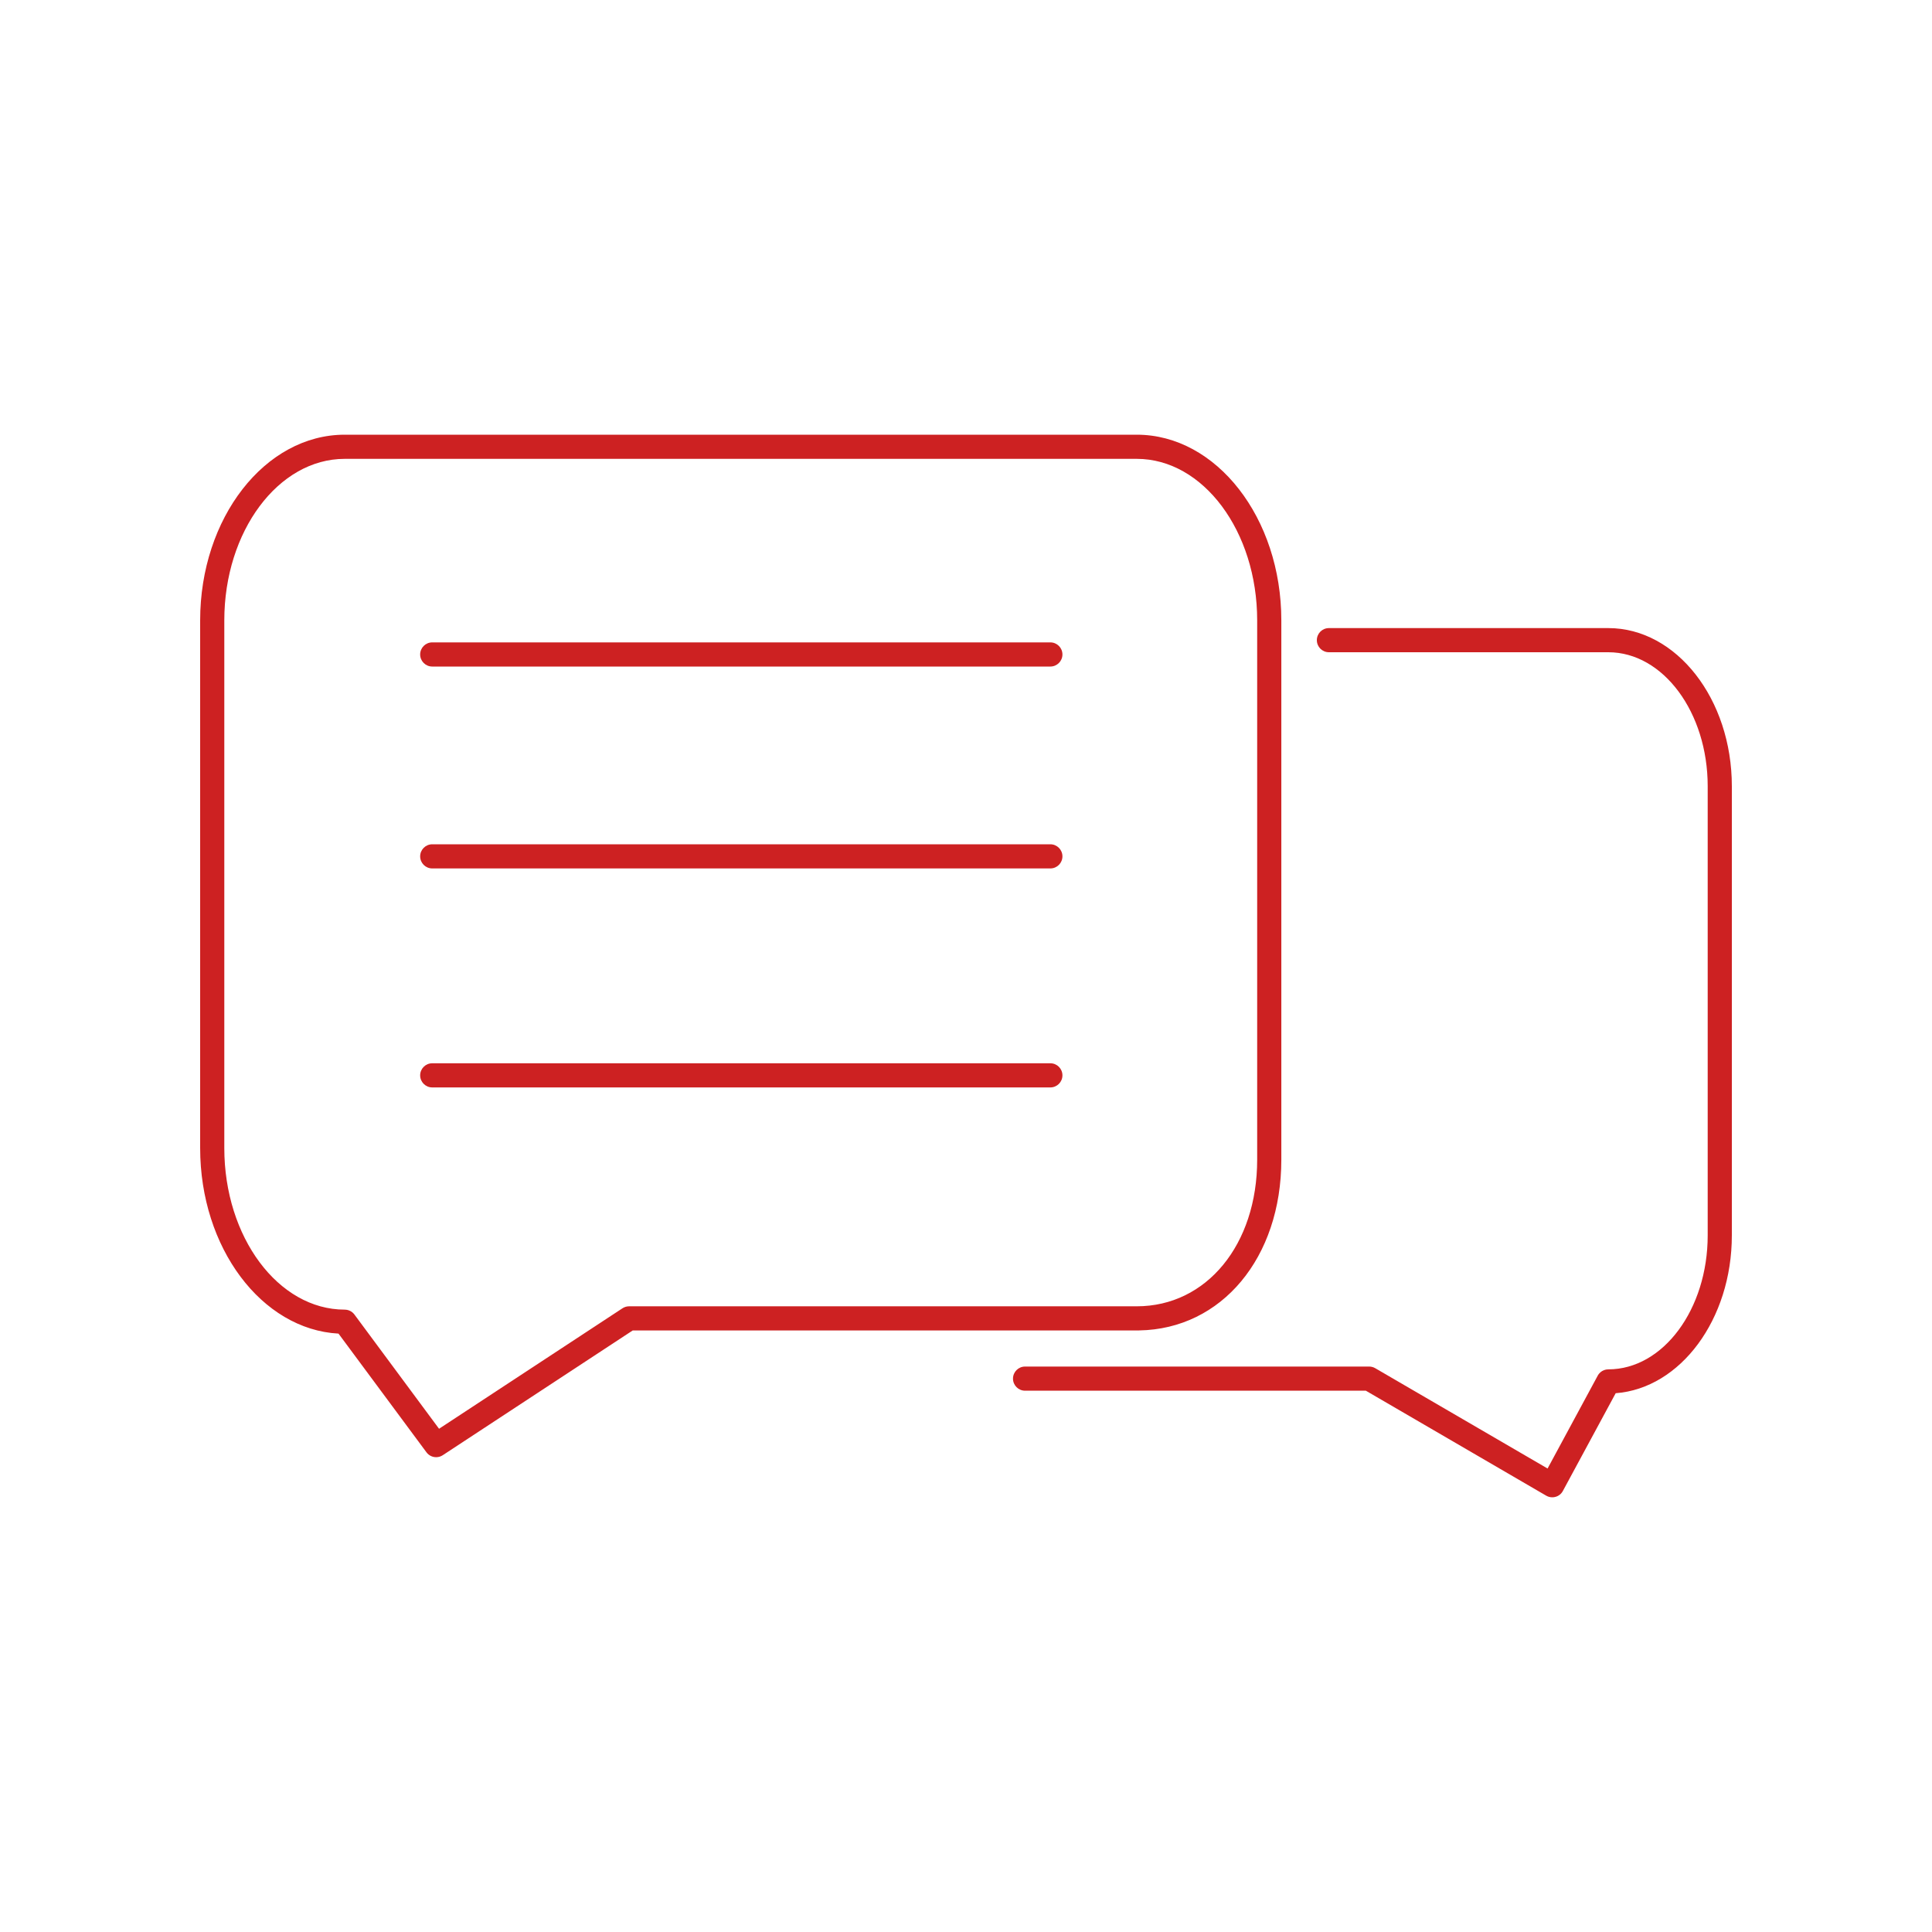
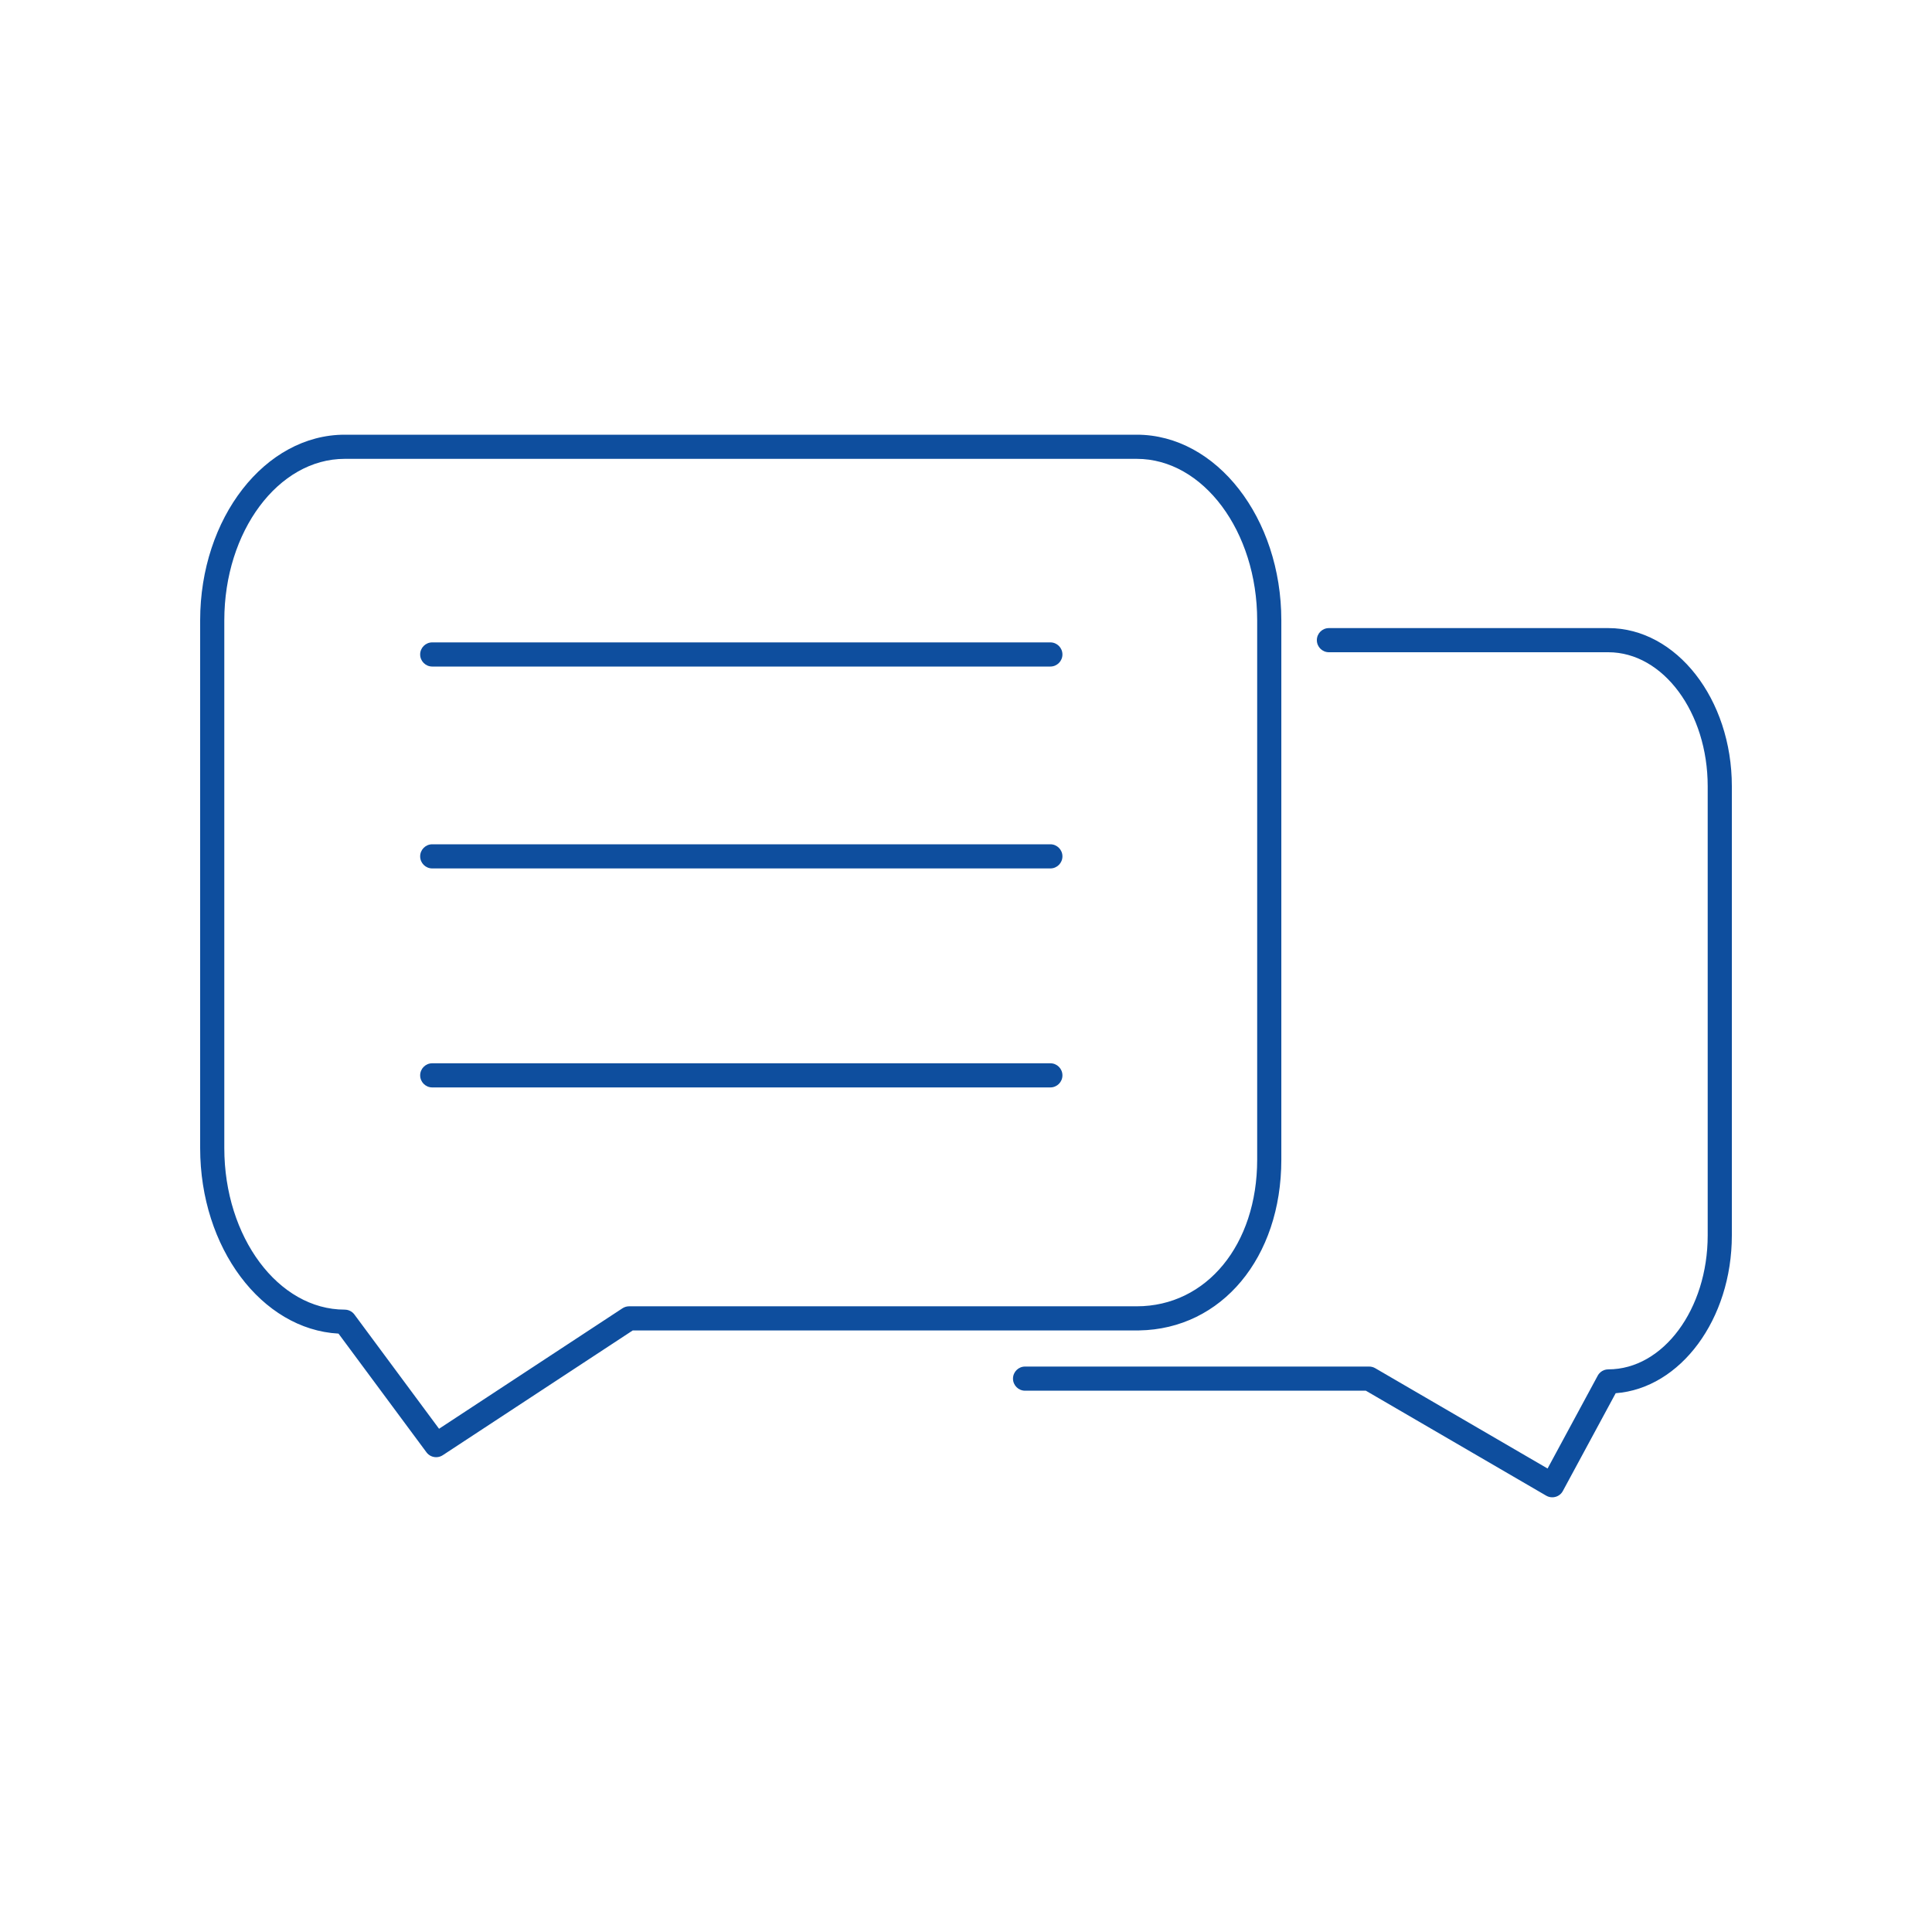
<svg xmlns="http://www.w3.org/2000/svg" width="80px" height="80px" viewBox="0 0 80 80" version="1.1">
  <defs />
  <g id="Page-1" stroke="none" stroke-width="1" fill="none" fill-rule="evenodd">
-     <g id="business-set1-04" fill="#CD2122">
+     <g id="business-set1-04" fill="#0e4e9e">
      <path d="M71.712,32.555 L71.712,51.154 C71.712,54.634 69.581,57.488 66.902,57.69 L64.715,61.738 C64.652,61.857 64.542,61.945 64.412,61.981 C64.367,61.994 64.321,62 64.276,62 C64.188,62 64.101,61.977 64.024,61.932 L56.557,57.586 L42.446,57.586 C42.169,57.586 41.946,57.362 41.946,57.086 C41.946,56.81 42.169,56.586 42.446,56.586 L56.693,56.586 C56.781,56.586 56.868,56.609 56.945,56.654 L64.082,60.808 L66.153,56.973 C66.168,56.943 66.187,56.914 66.208,56.888 C66.208,56.888 66.208,56.888 66.208,56.887 C66.228,56.863 66.25,56.841 66.273,56.821 C66.273,56.821 66.273,56.821 66.274,56.821 L66.274,56.82 C66.36,56.747 66.471,56.703 66.593,56.702 L66.595,56.702 L66.597,56.702 C68.867,56.702 70.712,54.213 70.712,51.154 L70.712,32.555 C70.712,29.497 68.867,27.008 66.597,27.008 L55.028,27.008 C54.751,27.008 54.528,26.784 54.528,26.508 C54.528,26.231 54.751,26.008 55.028,26.008 L66.597,26.008 C69.417,26.008 71.712,28.945 71.712,32.555 L71.712,32.555 Z M43.493,26.6 L17.898,26.6 C17.622,26.6 17.398,26.823 17.398,27.1 C17.398,27.376 17.622,27.6 17.898,27.6 L43.493,27.6 C43.769,27.6 43.993,27.376 43.993,27.1 C43.993,26.823 43.769,26.6 43.493,26.6 L43.493,26.6 Z M43.493,34.96 L17.898,34.96 C17.622,34.96 17.398,35.184 17.398,35.46 C17.398,35.736 17.622,35.96 17.898,35.96 L43.493,35.96 C43.769,35.96 43.993,35.736 43.993,35.46 C43.993,35.184 43.769,34.96 43.493,34.96 L43.493,34.96 Z M43.493,44.028 L17.898,44.028 C17.622,44.028 17.398,44.251 17.398,44.528 C17.398,44.804 17.622,45.028 17.898,45.028 L43.493,45.028 C43.769,45.028 43.993,44.804 43.993,44.528 C43.993,44.251 43.769,44.028 43.493,44.028 L43.493,44.028 Z M47.141,55.091 L26.2,55.091 L18.334,60.257 C18.25,60.312 18.155,60.339 18.06,60.339 C17.907,60.339 17.756,60.269 17.659,60.137 L14.017,55.222 C10.834,55.049 8.288,51.669 8.288,47.54 L8.288,25.688 C8.288,21.449 10.973,18 14.274,18 L47.071,18 C50.372,18 53.057,21.449 53.057,25.688 L53.057,48.02 C53.057,52.079 50.587,55.035 47.169,55.09 C47.161,55.091 47.151,55.091 47.141,55.091 L47.141,55.091 Z M47.071,54.091 C49.96,54.091 52.057,51.538 52.057,48.02 L52.057,25.688 C52.057,22 49.82,19 47.071,19 L14.274,19 C11.525,19 9.288,22 9.288,25.688 L9.288,47.54 C9.288,51.229 11.525,54.229 14.274,54.229 L14.276,54.229 L14.278,54.229 L14.28,54.229 C14.401,54.23 14.512,54.275 14.598,54.348 L14.598,54.349 C14.599,54.349 14.599,54.349 14.599,54.349 C14.617,54.364 14.634,54.381 14.65,54.399 L14.65,54.4 C14.661,54.411 14.67,54.423 14.679,54.436 L18.18,59.162 L25.776,54.173 C25.857,54.12 25.953,54.091 26.05,54.091 L47.071,54.091 L47.071,54.091 Z" id="Shape" />
    </g>
  </g>
</svg>
